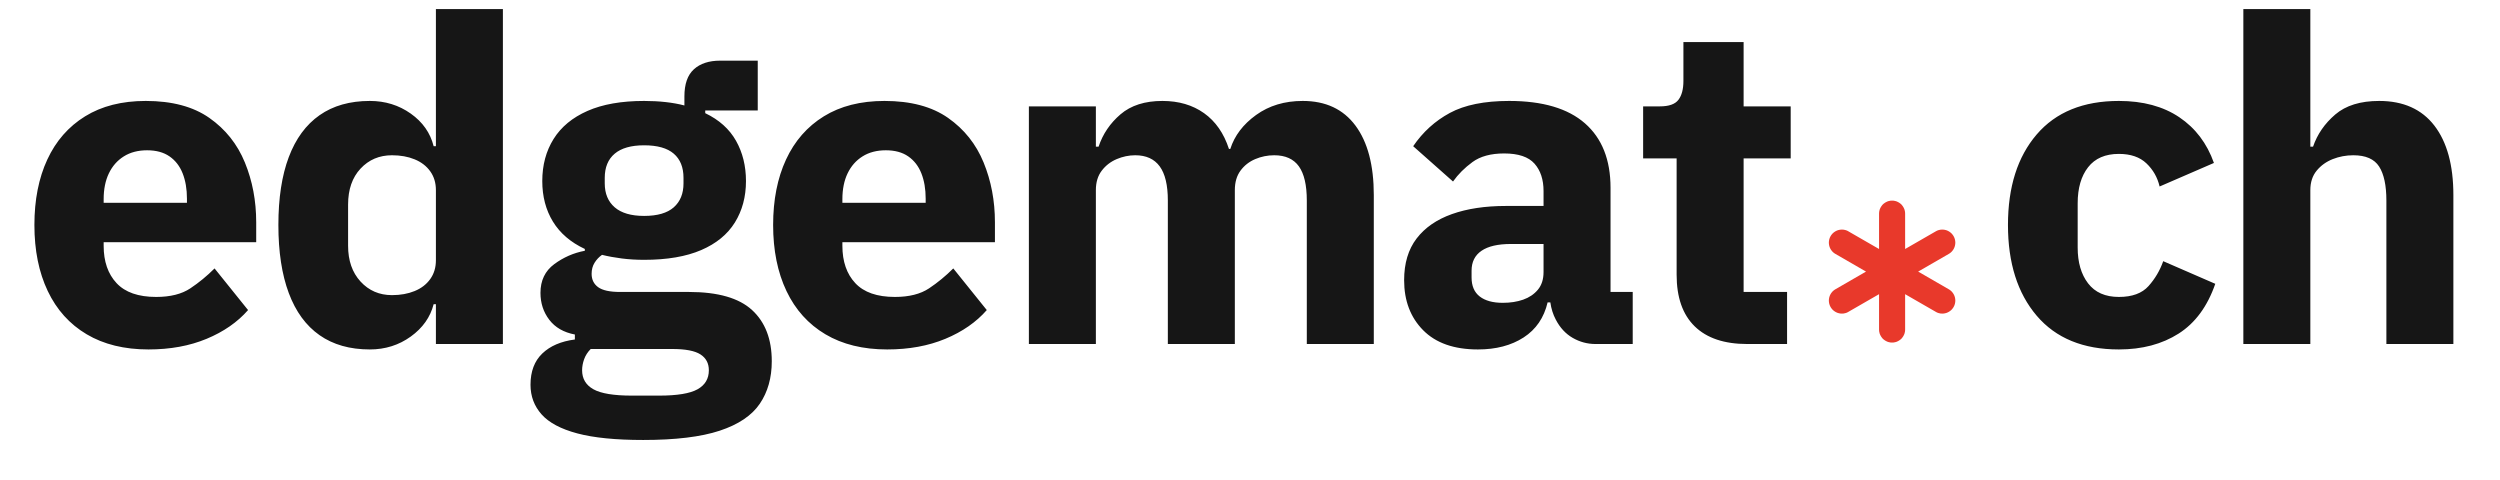
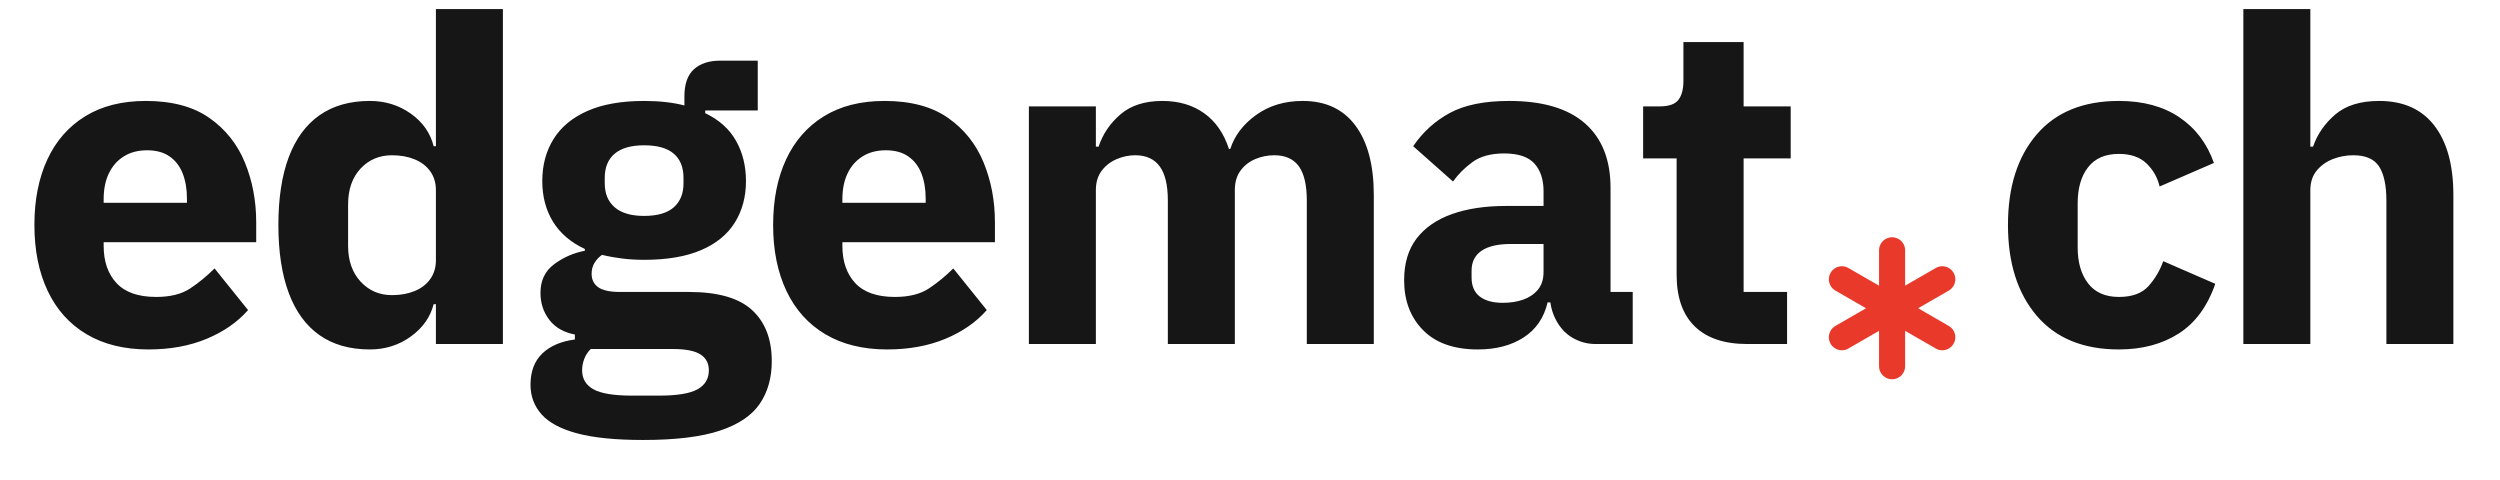
<svg xmlns="http://www.w3.org/2000/svg" width="552.3" height="106" viewBox="0 0 552.3 106">
  <path id="wordmark" fill="#161616" d="M32.8 77.2Q24.8 77.2 19.15 73.85Q13.5 70.5 10.55 64.3Q7.6 58.1 7.6 49.7Q7.6 41.4 10.45 35.25Q13.3 29.1 18.8 25.7Q24.3 22.3 32.2 22.3Q40.9 22.3 46.25 26.05Q51.6 29.8 54.1 35.9Q56.6 42.0 56.6 49.1V53.5H22.9V54.3Q22.9 59.5 25.75 62.55Q28.6 65.6 34.5 65.6Q39.2 65.6 42.05 63.7Q44.9 61.8 47.4 59.3L54.8 68.5Q51.3 72.5 45.65 74.85Q40.0 77.2 32.8 77.2ZM32.5 33.2Q29.5 33.2 27.35 34.55Q25.2 35.9 24.05 38.3Q22.9 40.7 22.9 44.0V44.8H41.3V43.9Q41.3 40.7 40.35 38.3Q39.4 35.9 37.45 34.55Q35.5 33.2 32.5 33.2Z M96.3 76.0V67.2H95.8Q94.7 71.5 90.75 74.35Q86.8 77.2 81.7 77.2Q75.1 77.2 70.6 74.05Q66.1 70.9 63.8 64.75Q61.5 58.6 61.5 49.7Q61.5 40.8 63.8 34.7Q66.1 28.6 70.6 25.45Q75.1 22.3 81.7 22.3Q86.8 22.3 90.75 25.1Q94.7 27.9 95.8 32.3H96.3V2.0H111.1V76.0ZM86.6 65.2Q89.4 65.2 91.6 64.3Q93.8 63.4 95.05 61.65Q96.3 59.9 96.3 57.5V42.0Q96.3 39.6 95.05 37.85Q93.8 36.1 91.6 35.2Q89.4 34.3 86.6 34.3Q82.4 34.3 79.65 37.25Q76.9 40.2 76.9 45.2V54.3Q76.9 59.2 79.65 62.2Q82.4 65.2 86.6 65.2Z M170.5 79.8Q170.5 85.3 167.85 89.2Q165.2 93.1 159.0 95.15Q152.8 97.2 142.1 97.2Q133.0 97.2 127.55 95.75Q122.1 94.3 119.65 91.55Q117.2 88.8 117.2 85.0Q117.2 80.6 119.8 78.1Q122.4 75.6 127.0 75.0V73.9Q123.3 73.2 121.35 70.65Q119.4 68.1 119.4 64.7Q119.4 60.6 122.45 58.35Q125.5 56.1 129.2 55.4V55.0Q124.5 52.8 122.15 48.95Q119.8 45.1 119.8 40.0Q119.8 34.7 122.3 30.7Q124.8 26.7 129.8 24.5Q134.8 22.3 142.3 22.3Q144.8 22.3 147.05 22.55Q149.3 22.8 151.2 23.3V21.3Q151.2 17.2 153.3 15.3Q155.4 13.4 159.1 13.4H167.4V24.4H155.8V25.0Q160.4 27.2 162.6 31.1Q164.8 35.0 164.8 40.0Q164.8 45.2 162.35 49.15Q159.9 53.1 154.9 55.25Q149.9 57.4 142.3 57.4Q139.7 57.4 137.35 57.1Q135.0 56.8 133.0 56.3Q132.0 57.0 131.35 58.05Q130.7 59.1 130.7 60.5Q130.7 62.4 132.15 63.45Q133.6 64.5 137.0 64.5H152.2Q161.8 64.5 166.15 68.5Q170.5 72.5 170.5 79.8ZM156.6 81.8Q156.6 79.5 154.75 78.3Q152.9 77.1 148.5 77.1H130.5Q129.5 78.1 129.05 79.35Q128.6 80.6 128.6 81.8Q128.6 84.6 131.1 86.0Q133.6 87.4 139.6 87.4H145.6Q151.6 87.4 154.1 86.0Q156.6 84.6 156.6 81.8ZM142.3 47.7Q146.7 47.7 148.85 45.8Q151.0 43.9 151.0 40.5V39.3Q151.0 35.8 148.85 33.95Q146.7 32.1 142.3 32.1Q138.0 32.1 135.8 33.95Q133.6 35.8 133.6 39.3V40.5Q133.6 43.9 135.8 45.8Q138.0 47.7 142.3 47.7Z M196.0 77.2Q188.0 77.2 182.35 73.85Q176.7 70.5 173.75 64.3Q170.8 58.1 170.8 49.7Q170.8 41.4 173.65 35.25Q176.5 29.1 182.0 25.7Q187.5 22.3 195.4 22.3Q204.1 22.3 209.45 26.05Q214.8 29.8 217.3 35.9Q219.8 42.0 219.8 49.1V53.5H186.1V54.3Q186.1 59.5 188.95 62.55Q191.8 65.6 197.7 65.6Q202.4 65.6 205.25 63.7Q208.1 61.8 210.6 59.3L218.0 68.5Q214.5 72.5 208.85 74.85Q203.2 77.2 196.0 77.2ZM195.7 33.2Q192.7 33.2 190.55 34.55Q188.4 35.9 187.25 38.3Q186.1 40.7 186.1 44.0V44.8H204.5V43.9Q204.5 40.7 203.55 38.3Q202.6 35.9 200.65 34.55Q198.7 33.2 195.7 33.2Z M242.1 76.0H227.3V23.5H242.1V32.4H242.7Q244.1 28.2 247.55 25.25Q251 22.3 256.8 22.3Q262.2 22.3 266.0 25Q269.8 27.7 271.5 32.9H271.8Q273.2 28.5 277.5 25.4Q281.8 22.3 287.8 22.3Q295.4 22.3 299.45 27.75Q303.5 33.2 303.5 43.1V76.0H288.7V44.3Q288.7 39.2 286.95 36.75Q285.2 34.3 281.5 34.3Q279.3 34.3 277.3 35.15Q275.3 36.0 274.05 37.7Q272.8 39.4 272.8 42.0V76.0H258.0V44.3Q258.0 39.2 256.2 36.75Q254.4 34.3 250.8 34.3Q248.7 34.3 246.7 35.15Q244.7 36.0 243.4 37.7Q242.1 39.4 242.1 42.0Z M360.7 76.0H352.5Q349.8 76.0 347.45 74.65Q345.1 73.3 343.7 70.6Q342.8 68.9 342.5 66.8H341.9Q340.7 71.9 336.6 74.55Q332.5 77.2 326.5 77.2Q318.6 77.2 314.4 72.95Q310.2 68.7 310.2 61.9Q310.2 56.3 312.95 52.7Q315.7 49.1 320.75 47.3Q325.8 45.5 332.7 45.5H341V42.2Q341 38.4 339 36.15Q337 33.9 332.3 33.9Q327.9 33.9 325.3 35.8Q322.7 37.7 321 40.1L312.2 32.3Q315.4 27.6 320.3 24.95Q325.2 22.3 333.4 22.3Q344.5 22.3 350.15 27.25Q355.8 32.2 355.8 41.5V64.5H360.7ZM341 53.9H333.8Q329.5 53.9 327.3 55.4Q325.1 56.9 325.1 59.8V61.3Q325.1 64.1 326.9 65.5Q328.7 66.9 332 66.9Q334.5 66.9 336.5 66.2Q338.5 65.5 339.75 64.0Q341 62.5 341 60.1Z M394.8 76.0H386Q378.4 76.0 374.4 72.1Q370.4 68.2 370.4 60.7V35.0H363V23.5H366.7Q369.7 23.5 370.8 22.05Q371.9 20.6 371.9 17.9V9.3H385.2V23.5H395.6V35.0H385.2V64.5H394.8Z M468.1 77.2Q456.3 77.2 449.95 69.75Q443.6 62.3 443.6 49.7Q443.6 37.1 449.95 29.7Q456.3 22.3 468.1 22.3Q476.1 22.3 481.45 25.9Q486.8 29.5 489.1 36.0L477.1 41.2Q476.4 38.2 474.2 36.1Q472 34.0 468.1 34.0Q463.6 34.0 461.3 36.95Q459 39.9 459 44.9V54.7Q459 59.6 461.3 62.6Q463.6 65.6 468.1 65.6Q472.5 65.6 474.65 63.2Q476.8 60.8 477.9 57.7L489.4 62.7Q486.8 70.2 481.3 73.7Q475.8 77.2 468.1 77.2Z M495.6 76.0V2.0H510.4V32.4H511Q512.4 28.3 515.9 25.3Q519.4 22.3 525.6 22.3Q533.6 22.3 537.8 27.75Q542 33.2 542 43.1V76.0H527.2V44.3Q527.2 39.3 525.6 36.8Q524 34.3 519.9 34.3Q517.5 34.3 515.35 35.15Q513.2 36.0 511.8 37.7Q510.4 39.4 510.4 42.0V76.0Z" />
-   <path id="spark" fill="#E8392B" d="M415.13 72.99 L415.14 73.18 L415.18 73.36 L415.22 73.55 L415.27 73.73 L415.34 73.9 L415.42 74.07 L415.51 74.24 L415.61 74.4 L415.72 74.55 L415.83 74.7 L415.96 74.84 L416.1 74.97 L416.25 75.08 L416.4 75.19 L416.56 75.29 L416.73 75.38 L416.9 75.46 L417.07 75.53 L417.25 75.58 L417.44 75.62 L417.62 75.66 L417.81 75.67 L418 75.68 L418.19 75.67 L418.38 75.66 L418.56 75.62 L418.75 75.58 L418.93 75.53 L419.1 75.46 L419.27 75.38 L419.44 75.29 L419.6 75.19 L419.75 75.08 L419.9 74.97 L420.04 74.84 L420.17 74.7 L420.28 74.55 L420.39 74.4 L420.49 74.24 L420.58 74.07 L420.66 73.9 L420.73 73.73 L420.78 73.55 L420.82 73.36 L420.86 73.18 L420.87 72.99 L420.88 72.8 L420.88 64.99 L427.65 68.89 L427.81 68.98 L427.98 69.06 L428.16 69.13 L428.34 69.18 L428.52 69.22 L428.71 69.26 L428.9 69.27 L429.09 69.28 L429.27 69.27 L429.46 69.26 L429.65 69.22 L429.83 69.18 L430.01 69.13 L430.19 69.06 L430.36 68.98 L430.53 68.89 L430.69 68.79 L430.84 68.68 L430.98 68.57 L431.12 68.44 L431.25 68.3 L431.37 68.15 L431.48 68 L431.58 67.84 L431.67 67.67 L431.75 67.5 L431.81 67.33 L431.87 67.15 L431.91 66.96 L431.94 66.78 L431.96 66.59 L431.97 66.4 L431.96 66.21 L431.94 66.02 L431.91 65.84 L431.87 65.65 L431.81 65.47 L431.75 65.3 L431.67 65.13 L431.58 64.96 L431.48 64.8 L431.37 64.65 L431.25 64.5 L431.12 64.36 L430.98 64.23 L430.84 64.12 L430.69 64.01 L430.53 63.91 L423.76 60 L430.53 56.09 L430.69 55.99 L430.84 55.88 L430.98 55.77 L431.12 55.64 L431.25 55.5 L431.37 55.35 L431.48 55.2 L431.58 55.04 L431.67 54.87 L431.75 54.7 L431.81 54.53 L431.87 54.35 L431.91 54.16 L431.94 53.98 L431.96 53.79 L431.97 53.6 L431.96 53.41 L431.94 53.22 L431.91 53.04 L431.87 52.85 L431.81 52.67 L431.75 52.5 L431.67 52.33 L431.58 52.16 L431.48 52 L431.37 51.85 L431.25 51.7 L431.12 51.56 L430.98 51.43 L430.84 51.32 L430.69 51.21 L430.53 51.11 L430.36 51.02 L430.19 50.94 L430.01 50.87 L429.83 50.82 L429.65 50.78 L429.46 50.74 L429.27 50.73 L429.09 50.72 L428.9 50.73 L428.71 50.74 L428.52 50.78 L428.34 50.82 L428.16 50.87 L427.98 50.94 L427.81 51.02 L427.65 51.11 L420.88 55.01 L420.88 47.2 L420.87 47.01 L420.86 46.82 L420.82 46.64 L420.78 46.45 L420.73 46.27 L420.66 46.1 L420.58 45.93 L420.49 45.76 L420.39 45.6 L420.28 45.45 L420.17 45.3 L420.04 45.16 L419.9 45.03 L419.75 44.92 L419.6 44.81 L419.44 44.71 L419.27 44.62 L419.1 44.54 L418.93 44.47 L418.75 44.42 L418.56 44.38 L418.38 44.34 L418.19 44.33 L418 44.32 L417.81 44.33 L417.62 44.34 L417.44 44.38 L417.25 44.42 L417.07 44.47 L416.9 44.54 L416.73 44.62 L416.56 44.71 L416.4 44.81 L416.25 44.92 L416.1 45.03 L415.96 45.16 L415.83 45.3 L415.72 45.45 L415.61 45.6 L415.51 45.76 L415.42 45.93 L415.34 46.1 L415.27 46.27 L415.22 46.45 L415.18 46.64 L415.14 46.82 L415.13 47.01 L415.12 47.2 L415.12 55.01 L408.35 51.11 L408.19 51.02 L408.02 50.94 L407.84 50.87 L407.66 50.82 L407.48 50.78 L407.29 50.74 L407.1 50.73 L406.91 50.72 L406.73 50.73 L406.54 50.74 L406.35 50.78 L406.17 50.82 L405.99 50.87 L405.81 50.94 L405.64 51.02 L405.47 51.11 L405.31 51.21 L405.16 51.32 L405.02 51.43 L404.88 51.56 L404.75 51.7 L404.63 51.85 L404.52 52 L404.42 52.16 L404.33 52.33 L404.25 52.5 L404.19 52.67 L404.13 52.85 L404.09 53.04 L404.06 53.22 L404.04 53.41 L404.03 53.6 L404.04 53.79 L404.06 53.98 L404.09 54.16 L404.13 54.35 L404.19 54.53 L404.25 54.7 L404.33 54.87 L404.42 55.04 L404.52 55.2 L404.63 55.35 L404.75 55.5 L404.88 55.64 L405.02 55.77 L405.16 55.88 L405.31 55.99 L405.47 56.09 L412.24 60 L405.47 63.91 L405.31 64.01 L405.16 64.12 L405.02 64.23 L404.88 64.36 L404.75 64.5 L404.63 64.65 L404.52 64.8 L404.42 64.96 L404.33 65.13 L404.25 65.3 L404.19 65.47 L404.13 65.65 L404.09 65.84 L404.06 66.02 L404.04 66.21 L404.03 66.4 L404.04 66.59 L404.06 66.78 L404.09 66.96 L404.13 67.15 L404.19 67.33 L404.25 67.5 L404.33 67.67 L404.42 67.84 L404.52 68 L404.63 68.15 L404.75 68.3 L404.88 68.44 L405.02 68.57 L405.16 68.68 L405.31 68.79 L405.47 68.89 L405.64 68.98 L405.81 69.06 L405.99 69.13 L406.17 69.18 L406.35 69.22 L406.54 69.26 L406.73 69.27 L406.91 69.28 L407.1 69.27 L407.29 69.26 L407.48 69.22 L407.66 69.18 L407.84 69.13 L408.02 69.06 L408.19 68.98 L408.35 68.89 L415.12 64.99 L415.12 72.8 Z" />
+   <path id="spark" fill="#E8392B" d="M415.13 81.09 L415.14 81.28 L415.18 81.46 L415.22 81.65 L415.27 81.83 L415.34 82 L415.42 82.17 L415.51 82.34 L415.61 82.5 L415.72 82.65 L415.83 82.8 L415.96 82.94 L416.1 83.07 L416.25 83.18 L416.4 83.29 L416.56 83.39 L416.73 83.48 L416.9 83.56 L417.07 83.63 L417.25 83.68 L417.44 83.72 L417.62 83.76 L417.81 83.77 L418 83.78 L418.19 83.77 L418.38 83.76 L418.56 83.72 L418.75 83.68 L418.93 83.63 L419.1 83.56 L419.27 83.48 L419.44 83.39 L419.6 83.29 L419.75 83.18 L419.9 83.07 L420.04 82.94 L420.17 82.8 L420.28 82.65 L420.39 82.5 L420.49 82.34 L420.58 82.17 L420.66 82 L420.73 81.83 L420.78 81.65 L420.82 81.46 L420.86 81.28 L420.87 81.09 L420.88 80.9 L420.88 73.09 L427.65 76.99 L427.81 77.08 L427.98 77.16 L428.16 77.23 L428.34 77.28 L428.52 77.32 L428.71 77.36 L428.9 77.37 L429.09 77.38 L429.27 77.37 L429.46 77.36 L429.65 77.32 L429.83 77.28 L430.01 77.23 L430.19 77.16 L430.36 77.08 L430.53 76.99 L430.69 76.89 L430.84 76.78 L430.98 76.67 L431.12 76.54 L431.25 76.4 L431.37 76.25 L431.48 76.1 L431.58 75.94 L431.67 75.77 L431.75 75.6 L431.81 75.43 L431.87 75.25 L431.91 75.06 L431.94 74.88 L431.96 74.69 L431.97 74.5 L431.96 74.31 L431.94 74.12 L431.91 73.94 L431.87 73.75 L431.81 73.57 L431.75 73.4 L431.67 73.23 L431.58 73.06 L431.48 72.9 L431.37 72.75 L431.25 72.6 L431.12 72.46 L430.98 72.33 L430.84 72.22 L430.69 72.11 L430.53 72.01 L423.76 68.1 L430.53 64.19 L430.69 64.09 L430.84 63.98 L430.98 63.87 L431.12 63.74 L431.25 63.6 L431.37 63.45 L431.48 63.3 L431.58 63.14 L431.67 62.97 L431.75 62.8 L431.81 62.63 L431.87 62.45 L431.91 62.26 L431.94 62.08 L431.96 61.89 L431.97 61.7 L431.96 61.51 L431.94 61.32 L431.91 61.14 L431.87 60.95 L431.81 60.77 L431.75 60.6 L431.67 60.43 L431.58 60.26 L431.48 60.1 L431.37 59.95 L431.25 59.8 L431.12 59.66 L430.98 59.53 L430.84 59.42 L430.69 59.31 L430.53 59.21 L430.36 59.12 L430.19 59.04 L430.01 58.97 L429.83 58.92 L429.65 58.88 L429.46 58.84 L429.27 58.83 L429.09 58.82 L428.9 58.83 L428.71 58.84 L428.52 58.88 L428.34 58.92 L428.16 58.97 L427.98 59.04 L427.81 59.12 L427.65 59.21 L420.88 63.11 L420.88 55.3 L420.87 55.11 L420.86 54.92 L420.82 54.74 L420.78 54.55 L420.73 54.37 L420.66 54.2 L420.58 54.03 L420.49 53.86 L420.39 53.7 L420.28 53.55 L420.17 53.4 L420.04 53.26 L419.9 53.13 L419.75 53.02 L419.6 52.91 L419.44 52.81 L419.27 52.72 L419.1 52.64 L418.93 52.57 L418.75 52.52 L418.56 52.48 L418.38 52.44 L418.19 52.43 L418 52.42 L417.81 52.43 L417.62 52.44 L417.44 52.48 L417.25 52.52 L417.07 52.57 L416.9 52.64 L416.73 52.72 L416.56 52.81 L416.4 52.91 L416.25 53.02 L416.1 53.13 L415.96 53.26 L415.83 53.4 L415.72 53.55 L415.61 53.7 L415.51 53.86 L415.42 54.03 L415.34 54.2 L415.27 54.37 L415.22 54.55 L415.18 54.74 L415.14 54.92 L415.13 55.11 L415.12 55.3 L415.12 63.11 L408.35 59.21 L408.19 59.12 L408.02 59.04 L407.84 58.97 L407.66 58.92 L407.48 58.88 L407.29 58.84 L407.1 58.83 L406.91 58.82 L406.73 58.83 L406.54 58.84 L406.35 58.88 L406.17 58.92 L405.99 58.97 L405.81 59.04 L405.64 59.12 L405.47 59.21 L405.31 59.31 L405.16 59.42 L405.02 59.53 L404.88 59.66 L404.75 59.8 L404.63 59.95 L404.52 60.1 L404.42 60.26 L404.33 60.43 L404.25 60.6 L404.19 60.77 L404.13 60.95 L404.09 61.14 L404.06 61.32 L404.04 61.51 L404.03 61.7 L404.04 61.89 L404.06 62.08 L404.09 62.26 L404.13 62.45 L404.19 62.63 L404.25 62.8 L404.33 62.97 L404.42 63.14 L404.52 63.3 L404.63 63.45 L404.75 63.6 L404.88 63.74 L405.02 63.87 L405.16 63.98 L405.31 64.09 L405.47 64.19 L412.24 68.1 L405.47 72.01 L405.31 72.11 L405.16 72.22 L405.02 72.33 L404.88 72.46 L404.75 72.6 L404.63 72.75 L404.52 72.9 L404.42 73.06 L404.33 73.23 L404.25 73.4 L404.19 73.57 L404.13 73.75 L404.09 73.94 L404.06 74.12 L404.04 74.31 L404.03 74.5 L404.04 74.69 L404.06 74.88 L404.09 75.06 L404.13 75.25 L404.19 75.43 L404.25 75.6 L404.33 75.77 L404.42 75.94 L404.52 76.1 L404.63 76.25 L404.75 76.4 L404.88 76.54 L405.02 76.67 L405.16 76.78 L405.31 76.89 L405.47 76.99 L405.64 77.08 L405.81 77.16 L405.99 77.23 L406.17 77.28 L406.35 77.32 L406.54 77.36 L406.73 77.37 L406.91 77.38 L407.1 77.37 L407.29 77.36 L407.48 77.32 L407.66 77.28 L407.84 77.23 L408.02 77.16 L408.19 77.08 L408.35 76.99 L415.12 73.09 L415.12 80.9 Z" />
</svg>
